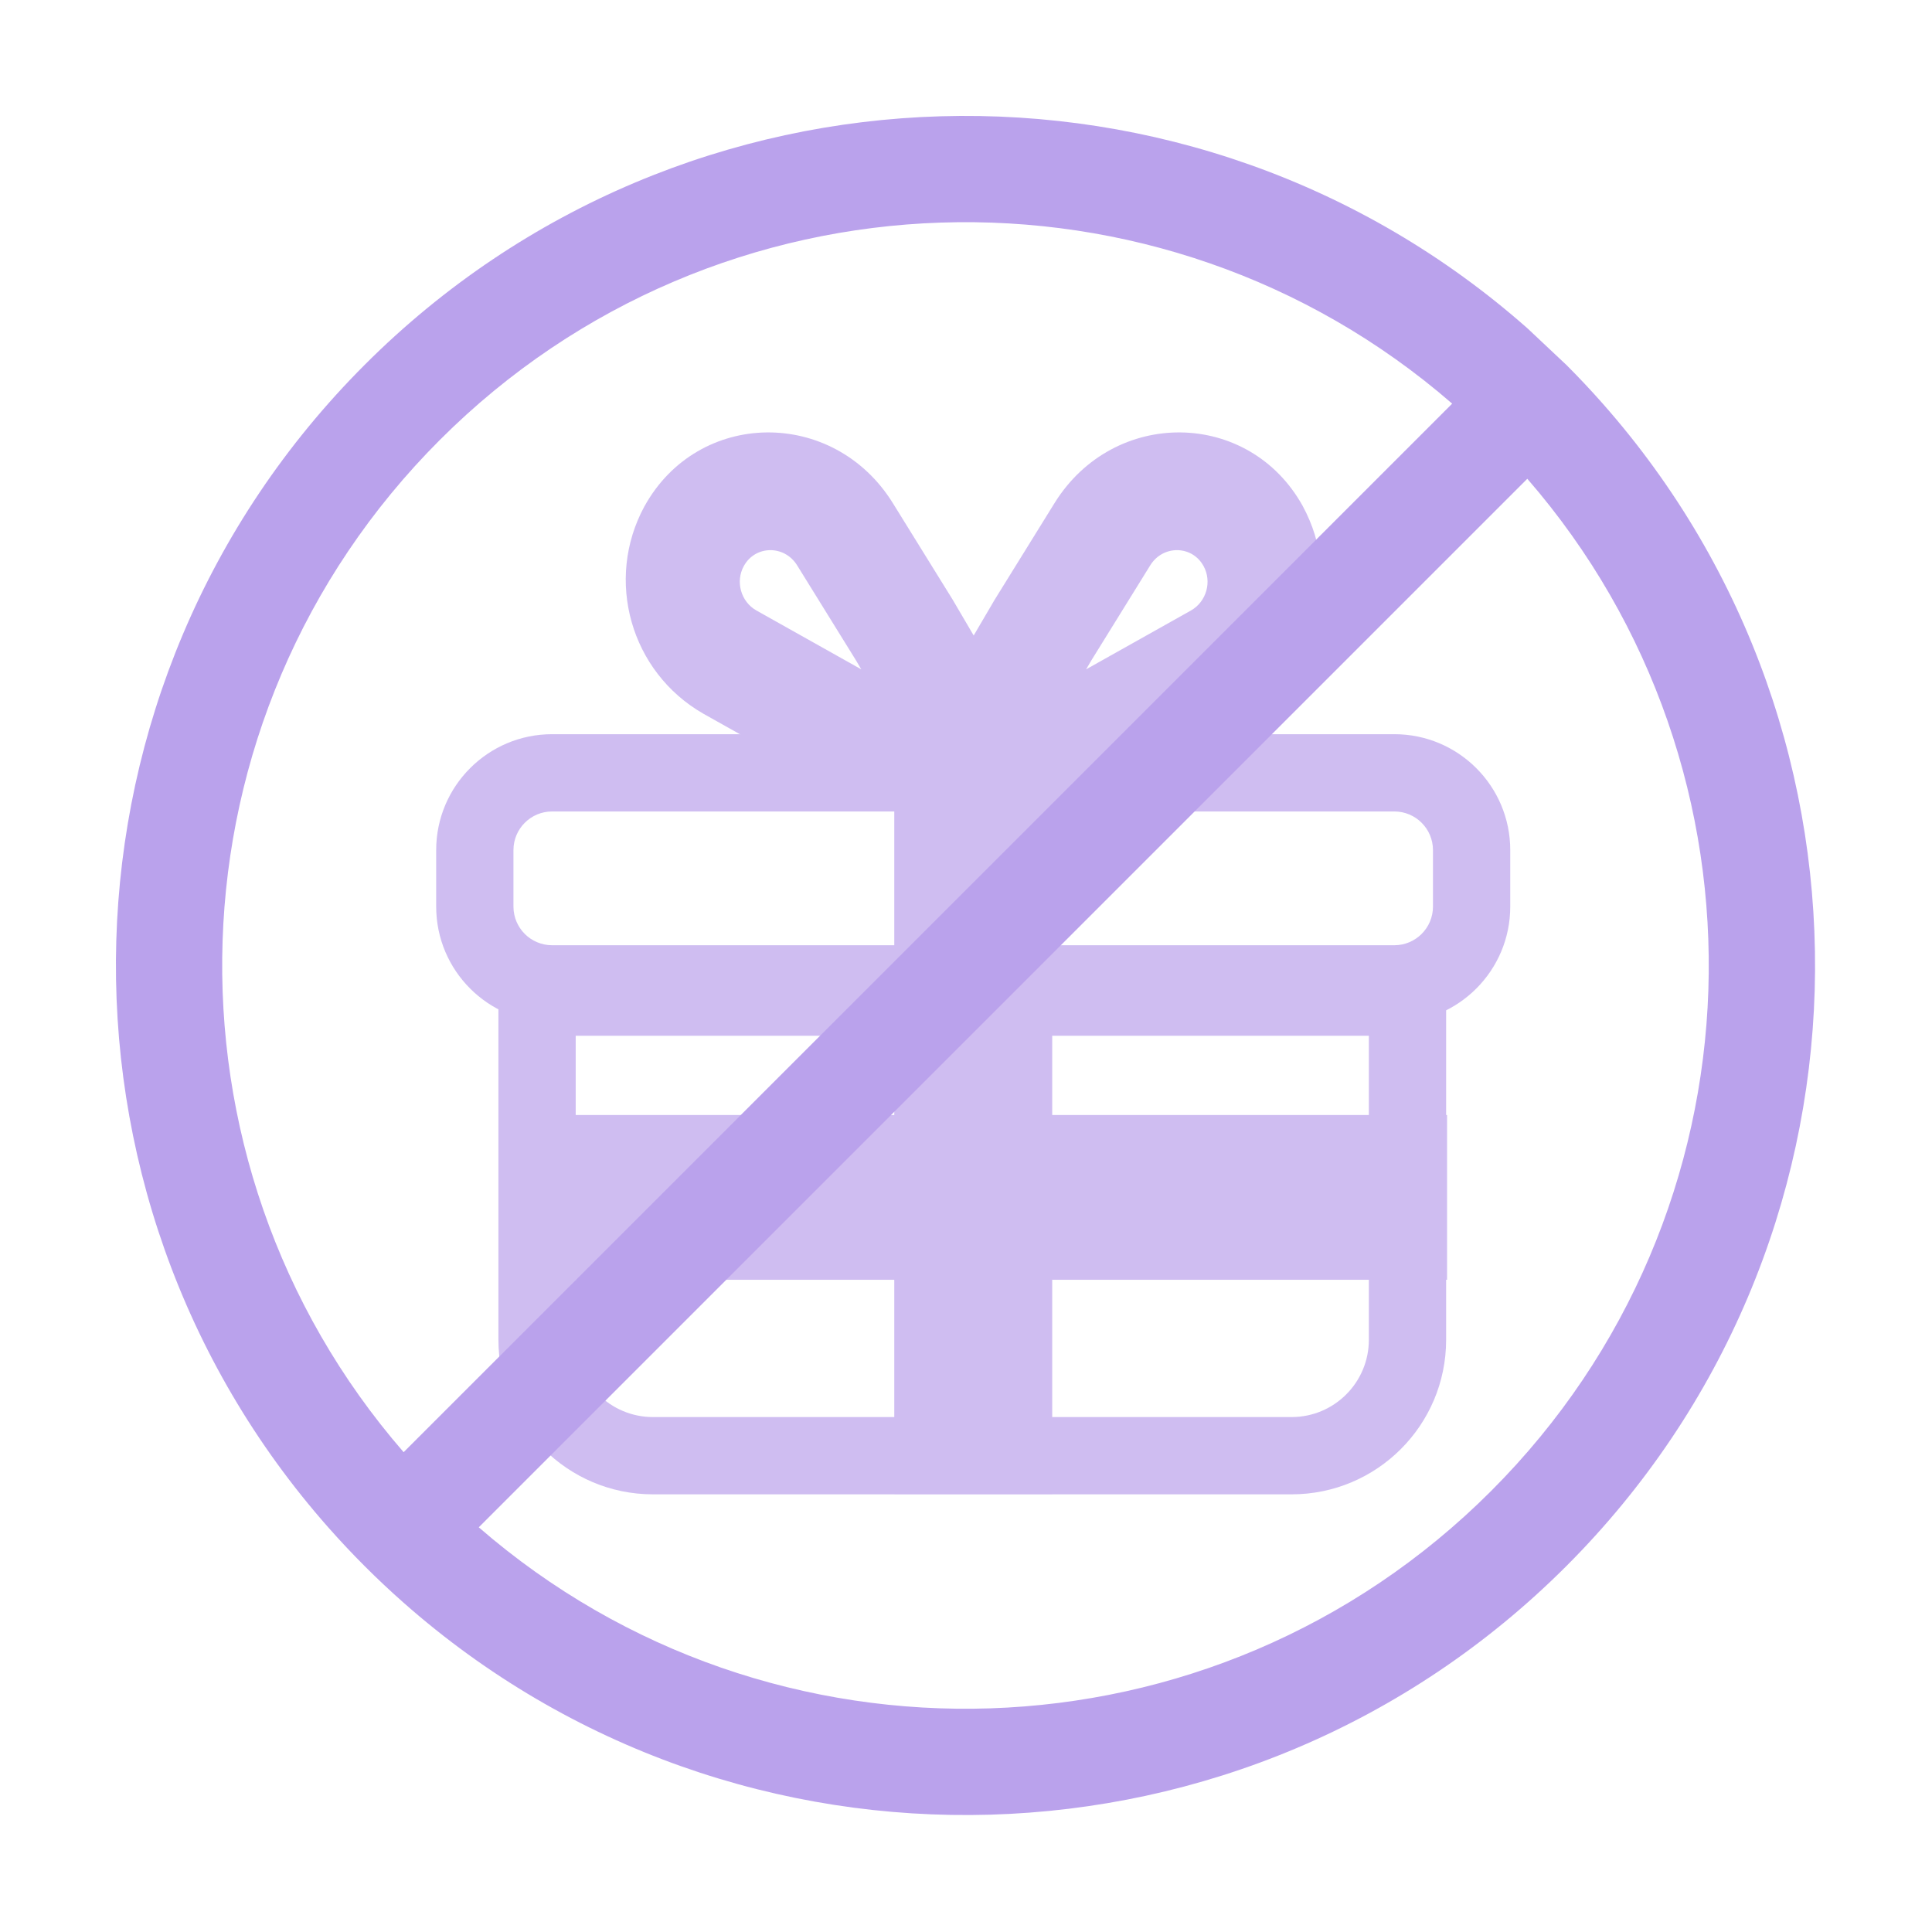
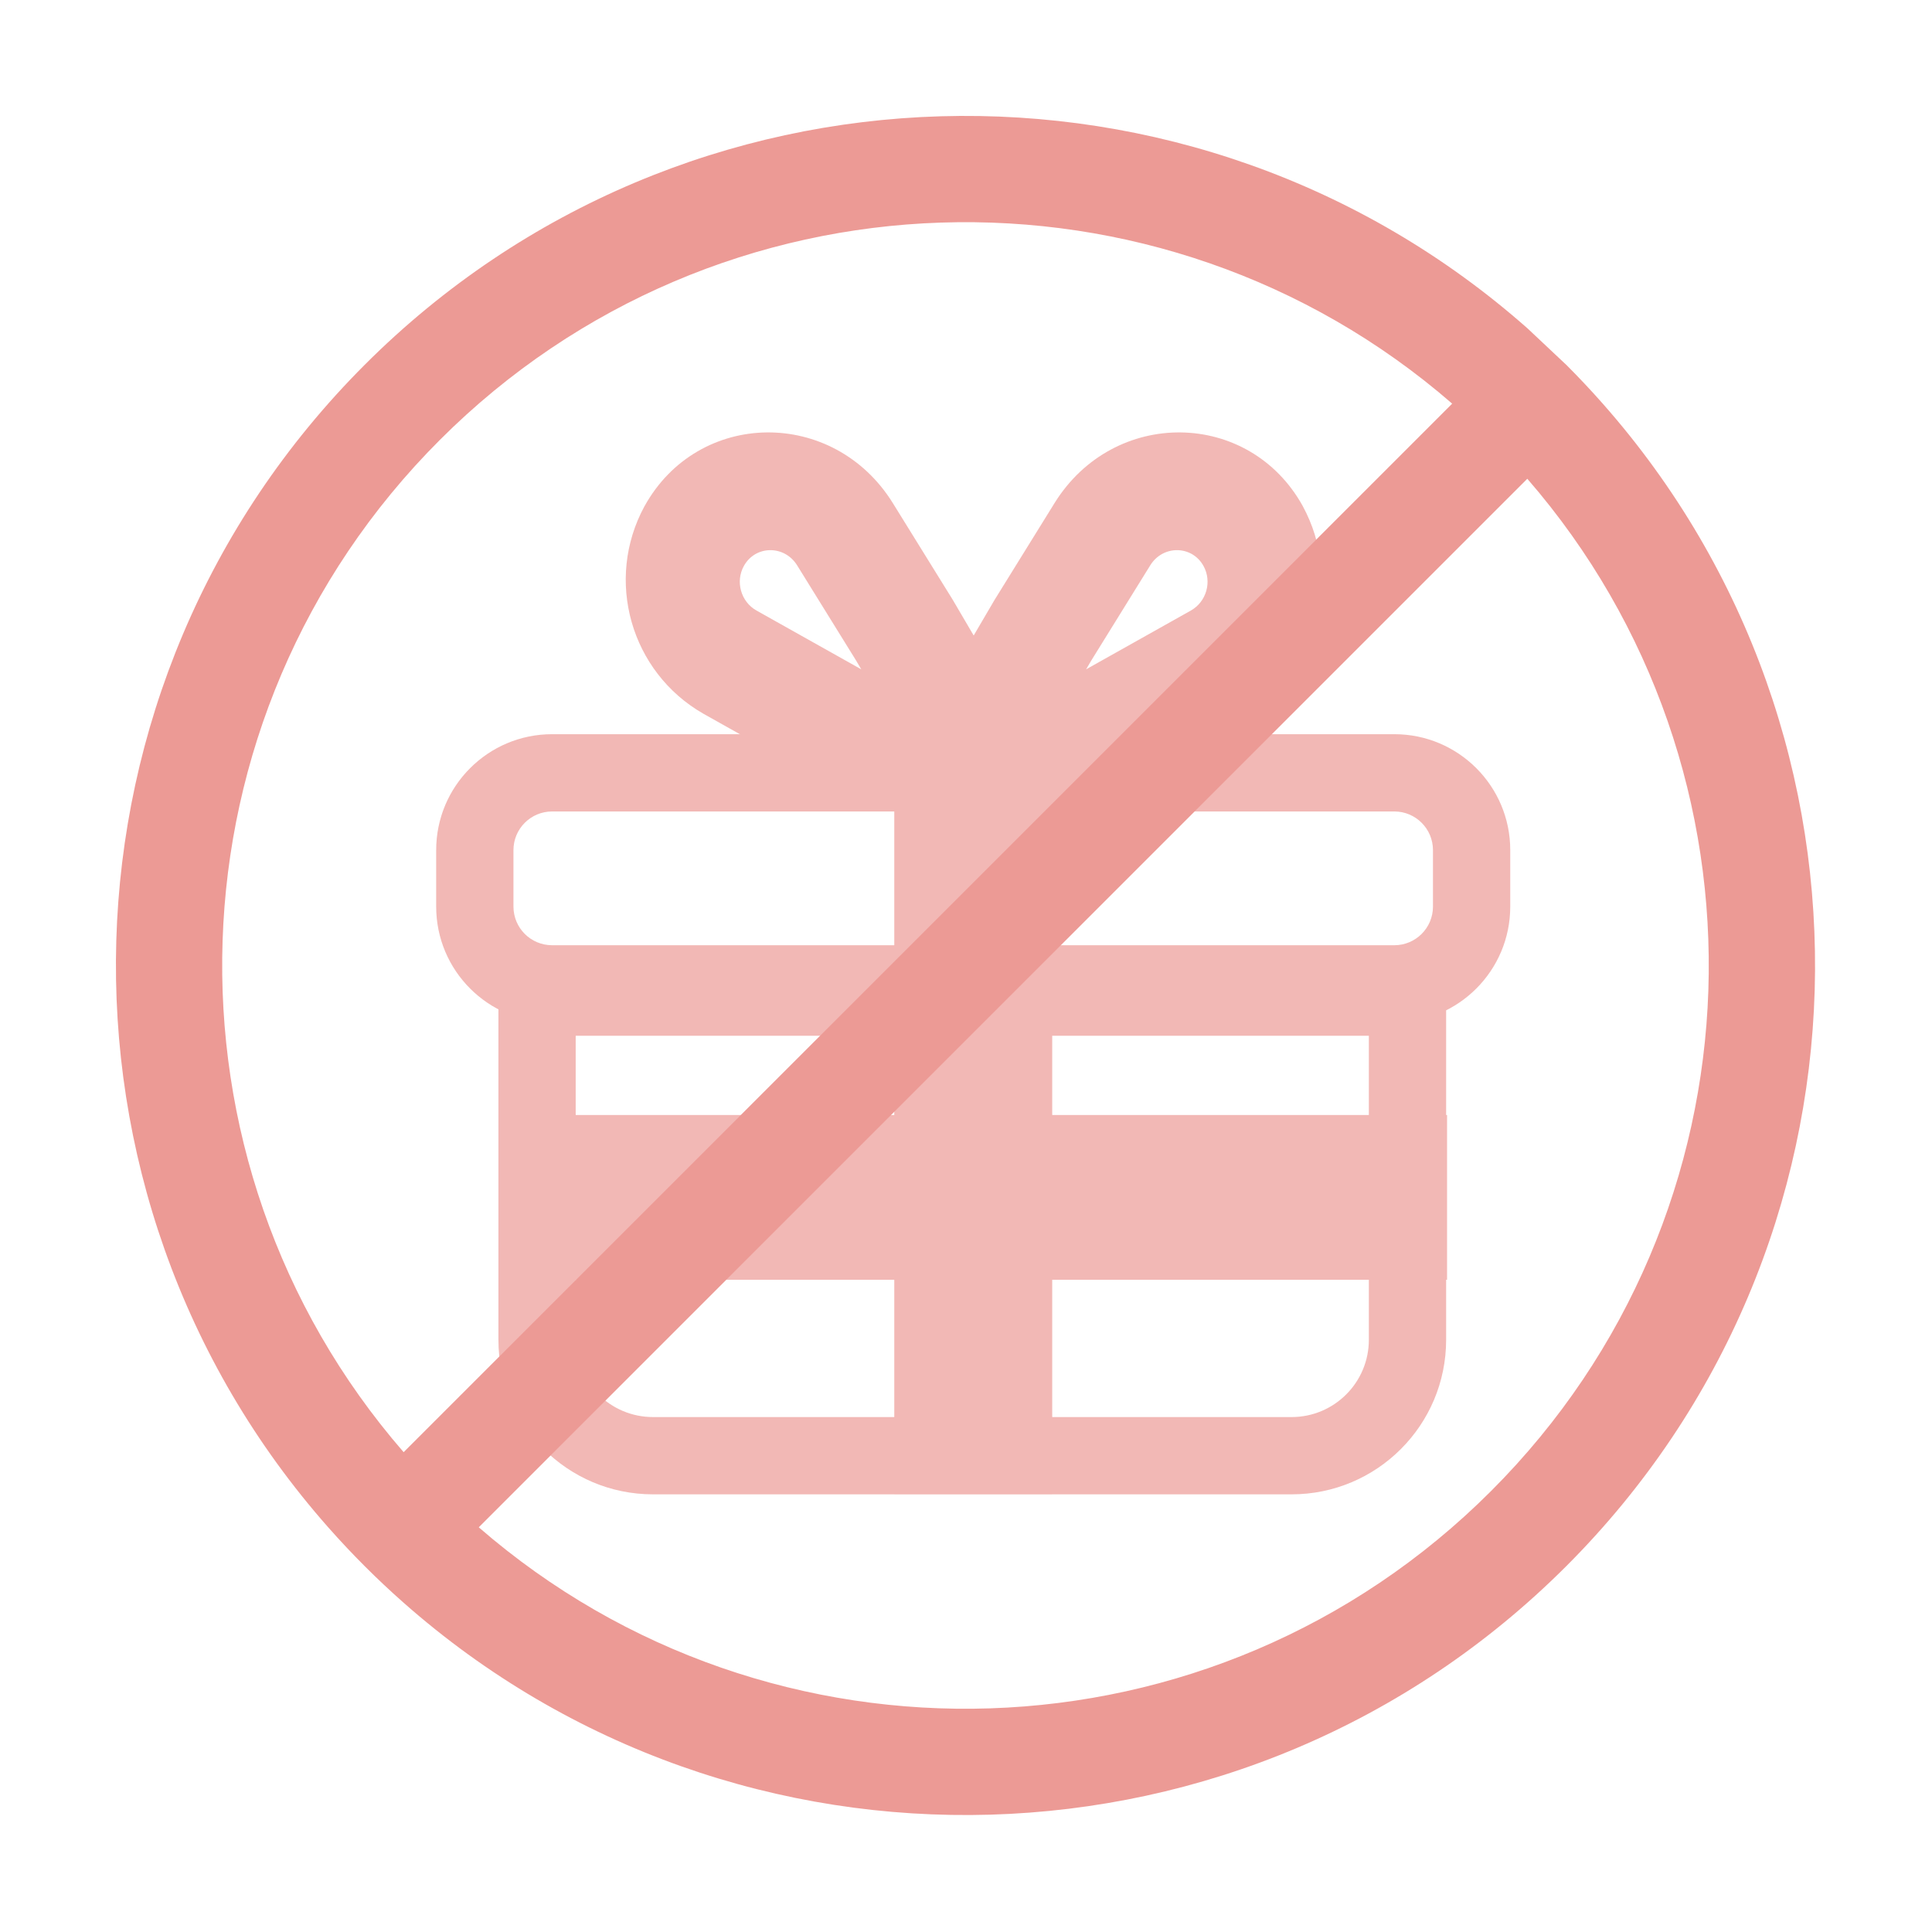
<svg xmlns="http://www.w3.org/2000/svg" width="64" height="64" fill="none" opacity=".5">
  <g opacity=".7">
-     <g fill="#7645d9" fill-rule="evenodd">
+     <g fill-rule="evenodd" fill="#da362c">
      <path d="M26.406 18.728c-.421-.68-1.384-.669-1.765.021-.287.518-.097 1.186.418 1.475l3.471 1.948-.168-.286-1.956-3.158zm-5.055-1.96c1.779-3.215 6.264-3.268 8.228-.098l1.982 3.199 4.03 6.873h-6.262c-.331 0-.659-.086-.952-.251L23.3 23.643a5.11 5.11 0 0 1-1.95-6.875z" />
      <path d="M38.103 18.728c.421-.68 1.384-.669 1.765.021.287.518.097 1.186-.418 1.475l-3.471 1.948.168-.286 1.956-3.158zm5.055-1.96c-1.779-3.215-6.264-3.268-8.228-.098l-1.982 3.199-4.03 6.873h6.262a1.94 1.94 0 0 0 .952-.251l5.075-2.848a5.11 5.11 0 0 0 1.95-6.875zM19.071 34.311h26.274v10.071a2.56 2.56 0 0 1-2.56 2.56H21.631a2.56 2.56 0 0 1-2.56-2.56V34.311zm28.834-2.56v12.631a5.12 5.12 0 0 1-5.12 5.12H21.631a5.12 5.12 0 0 1-5.12-5.12V31.751h31.394z" />
    </g>
-     <path fill="#7645d9" d="M34.856 33.934h-5.232v15.555h5.232V33.934z" />
-     <path fill="#7645d9" d="M16.542 36.936v5.458h31.394v-5.458H16.542z" />
-     <path fill="#7645d9" fill-rule="evenodd" d="M18.289 26.881h27.9a1.28 1.28 0 0 1 1.28 1.28v1.871a1.28 1.28 0 0 1-1.28 1.28h-27.9a1.28 1.28 0 0 1-1.28-1.28v-1.871a1.28 1.28 0 0 1 1.28-1.28zm27.9-2.56a3.84 3.84 0 0 1 3.84 3.84v1.871a3.84 3.84 0 0 1-3.84 3.84h-27.9a3.84 3.84 0 0 1-3.84-3.84v-1.871a3.84 3.84 0 0 1 3.84-3.84h27.9z" />
-     <path fill="#7645d9" d="M34.856 24.383h-5.232v9.551h5.232v-9.551z" />
+     <path d="M34.856 33.934h-5.232v15.555h5.232V33.934z" fill="#da362c" />
+     <path d="M16.542 36.936v5.458h31.394v-5.458H16.542z" fill="#da362c" />
+     <path fill-rule="evenodd" d="M18.289 26.881h27.9a1.28 1.28 0 0 1 1.28 1.28v1.871a1.28 1.28 0 0 1-1.28 1.28h-27.9a1.28 1.28 0 0 1-1.28-1.28v-1.871a1.28 1.28 0 0 1 1.28-1.28zm27.9-2.56a3.84 3.84 0 0 1 3.84 3.84v1.871a3.84 3.84 0 0 1-3.84 3.84h-27.9a3.84 3.84 0 0 1-3.84-3.84v-1.871a3.84 3.84 0 0 1 3.84-3.84h27.9z" fill="#da362c" />
+     <path d="M34.856 24.383h-5.232v9.551h5.232v-9.551z" fill="#da362c" />
  </g>
-   <path fill="#7645d9" fill-rule="evenodd" d="M51.882 12.083L50.6 10.877C39.547 1.108 22.655 1.51 12.083 12.083S1.108 39.547 10.877 50.6a28.63 28.63 0 0 0 1.206 1.283c.418.418.846.82 1.283 1.206 11.053 9.768 27.944 9.366 38.517-1.206s10.975-27.464 1.206-38.517c-.386-.437-.788-.865-1.206-1.283zm-3.777 1.288c-9.673-8.397-24.336-7.996-33.533 1.201s-9.598 23.86-1.201 33.533l34.734-34.734zM15.86 50.594L50.594 15.86c8.397 9.673 7.997 24.336-1.201 33.533s-23.86 9.598-33.533 1.201z" />
+   <path fill-rule="evenodd" d="M51.882 12.083L50.6 10.877C39.547 1.108 22.655 1.51 12.083 12.083S1.108 39.547 10.877 50.6a28.63 28.63 0 0 0 1.206 1.283c.418.418.846.82 1.283 1.206 11.053 9.768 27.944 9.366 38.517-1.206s10.975-27.464 1.206-38.517c-.386-.437-.788-.865-1.206-1.283zm-3.777 1.288c-9.673-8.397-24.336-7.996-33.533 1.201s-9.598 23.86-1.201 33.533l34.734-34.734zM15.86 50.594L50.594 15.86c8.397 9.673 7.997 24.336-1.201 33.533s-23.86 9.598-33.533 1.201z" fill="#da362c" />
</svg>
